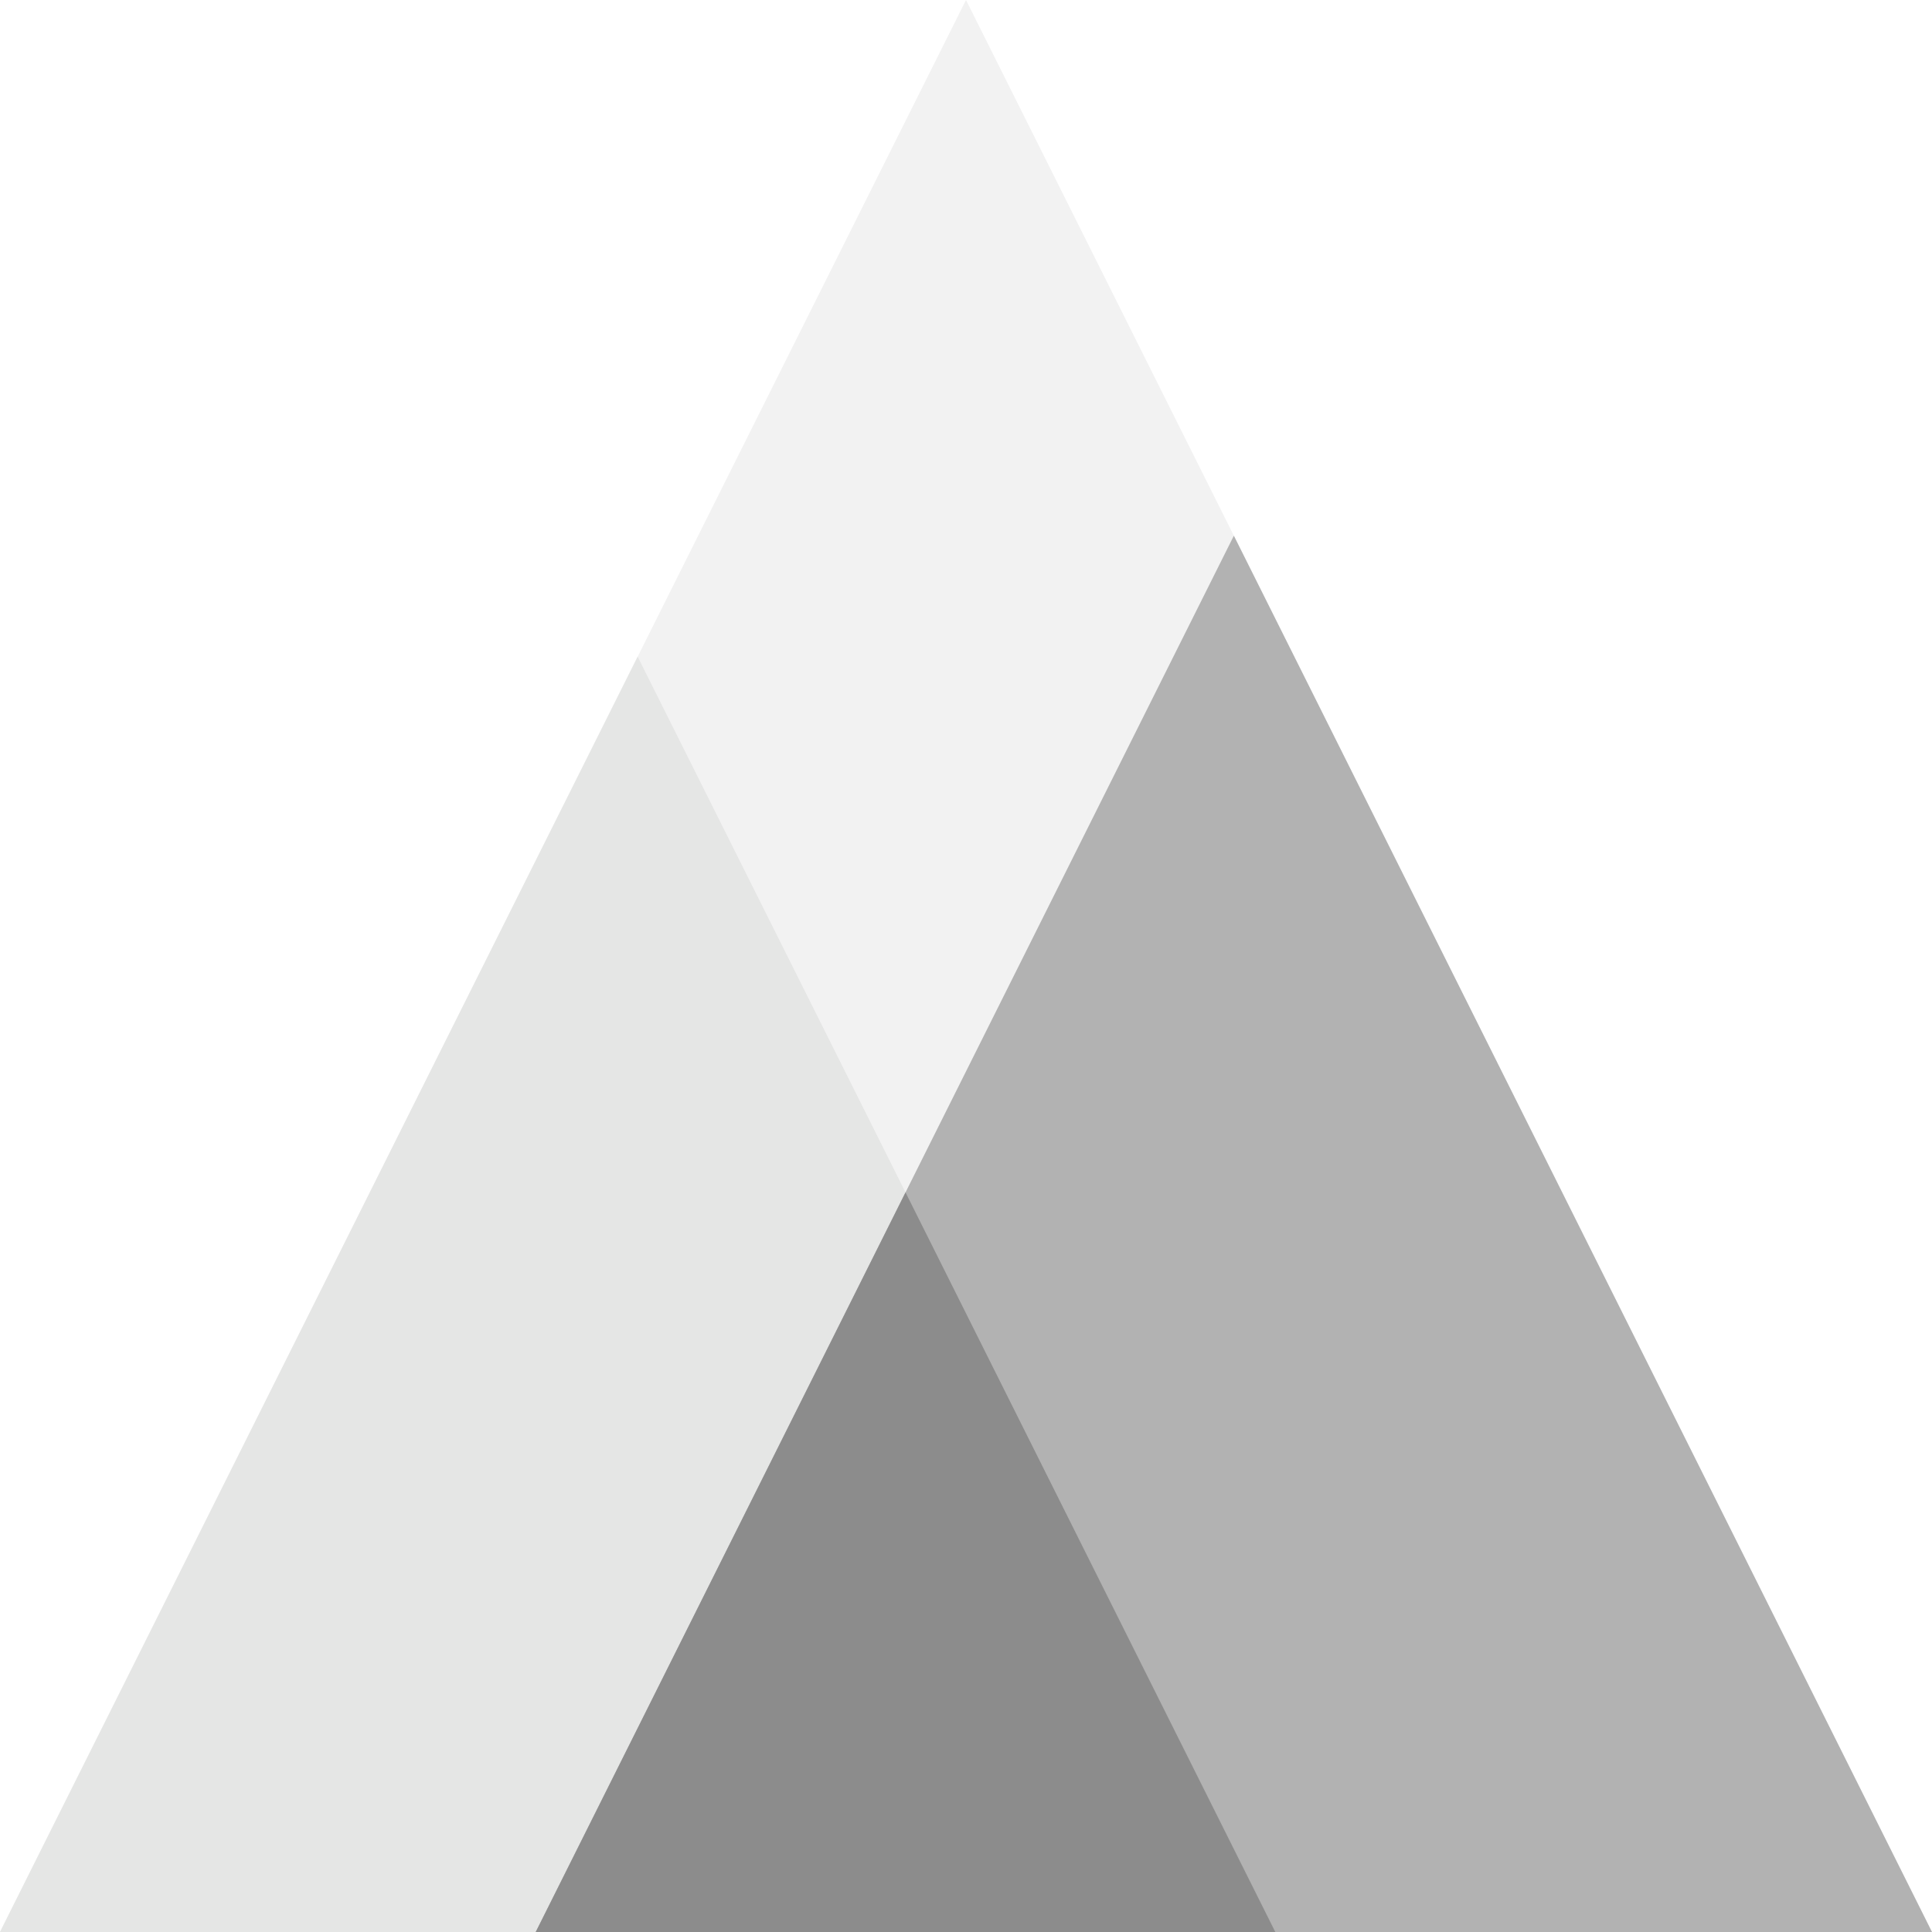
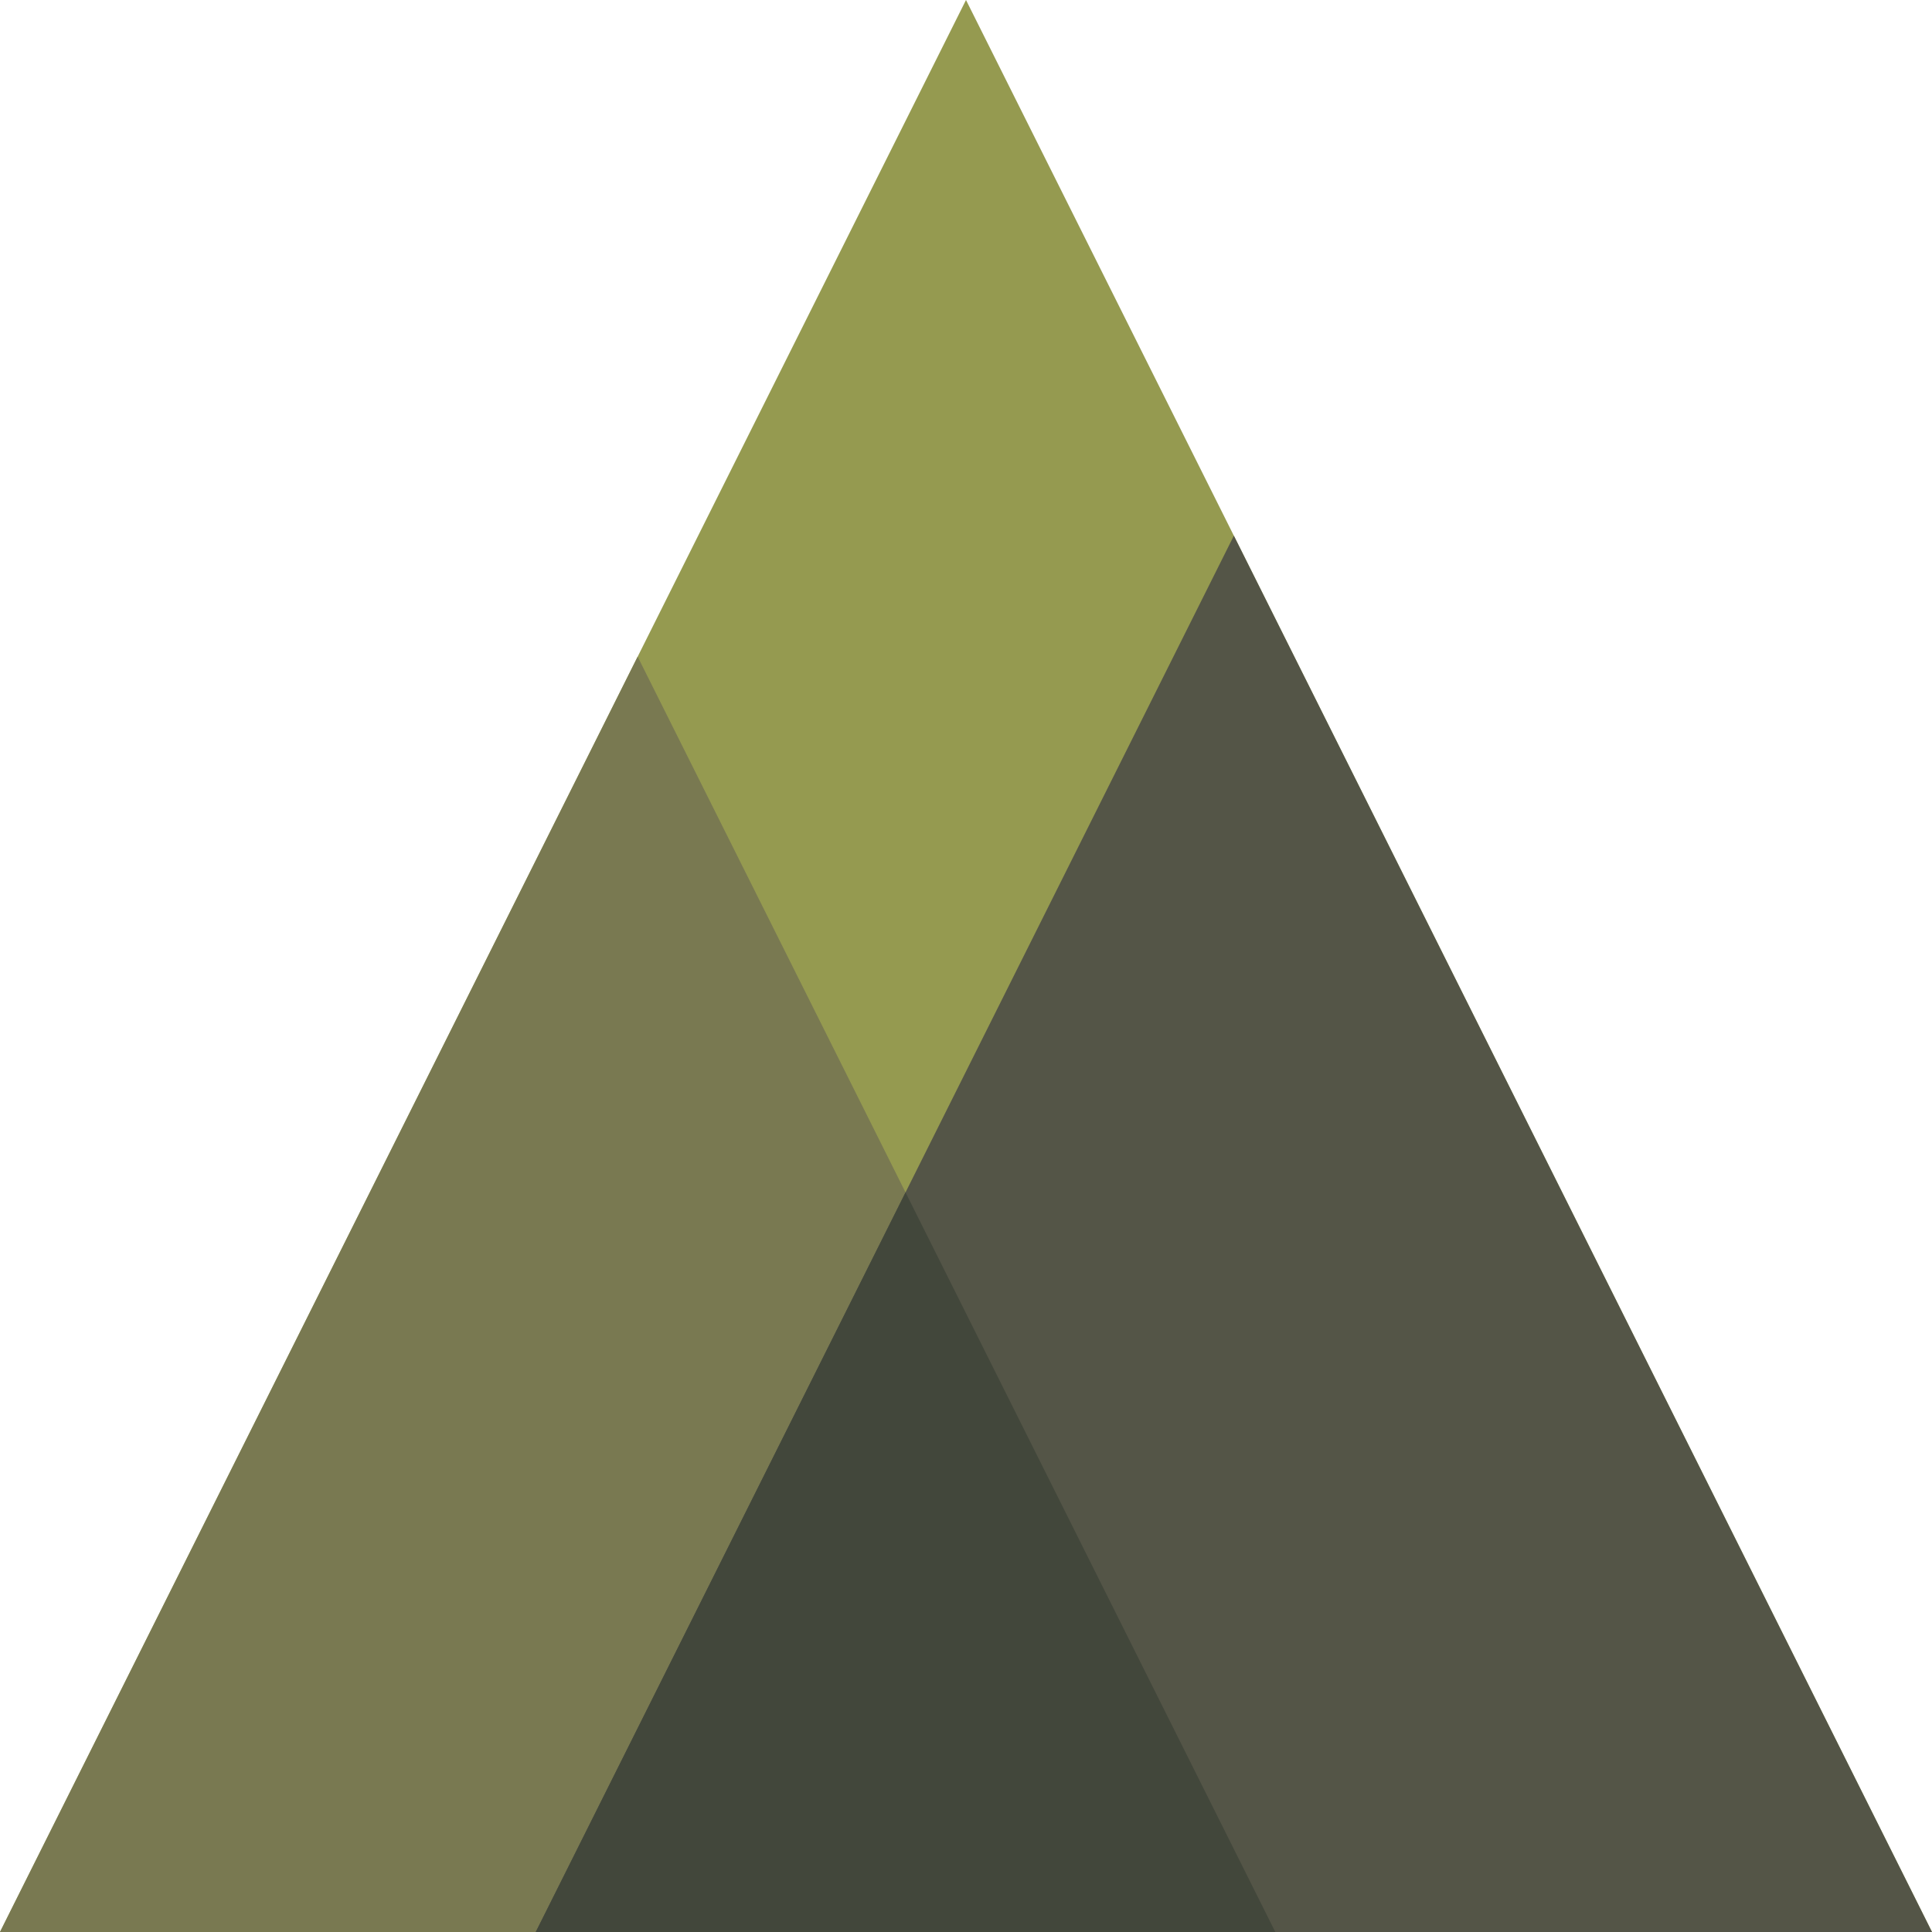
<svg xmlns="http://www.w3.org/2000/svg" width="100%" height="100%" viewBox="0 0 600 600" version="1.1" xml:space="preserve" style="fill-rule:evenodd;clip-rule:evenodd;stroke-linejoin:round;stroke-miterlimit:1.414;">
  <rect id="Artboard1" x="0" y="0" width="600" height="600" style="fill:none;" />
  <clipPath id="_clip1">
    <rect x="0" y="0" width="600" height="600" />
  </clipPath>
  <g clip-path="url(#_clip1)">
    <g id="Layer1">
-       <path d="M300,0l300,600l-600,0l300,-600Z" style="fill:#f2f2f2;" />
-       <path d="M198.032,203.936l198.032,396.064l-396.064,0l198.032,-396.064Z" style="fill:#e5e6e5;" />
-       <path d="M383.184,166.369l216.816,433.631l-433.631,0l216.815,-433.631Z" style="fill:#b2b2b2;" />
-       <path d="M281.216,370.304l114.848,229.696l-229.695,0l114.847,-229.696Z" style="fill:#8c8c8c;" />
+       <path d="M300,0l300,600l-600,0l300,-600Z" style="fill:#959a50;" />
+       <path d="M198.032,203.936l198.032,396.064l-396.064,0l198.032,-396.064Z" style="fill:#797951;" />
+       <path d="M383.184,166.369l216.816,433.631l-433.631,0l216.815,-433.631Z" style="fill:#545547;" />
+       <path d="M281.216,370.304l114.848,229.696l-229.695,0l114.847,-229.696Z" style="fill:#42473b;" />
    </g>
  </g>
</svg>
